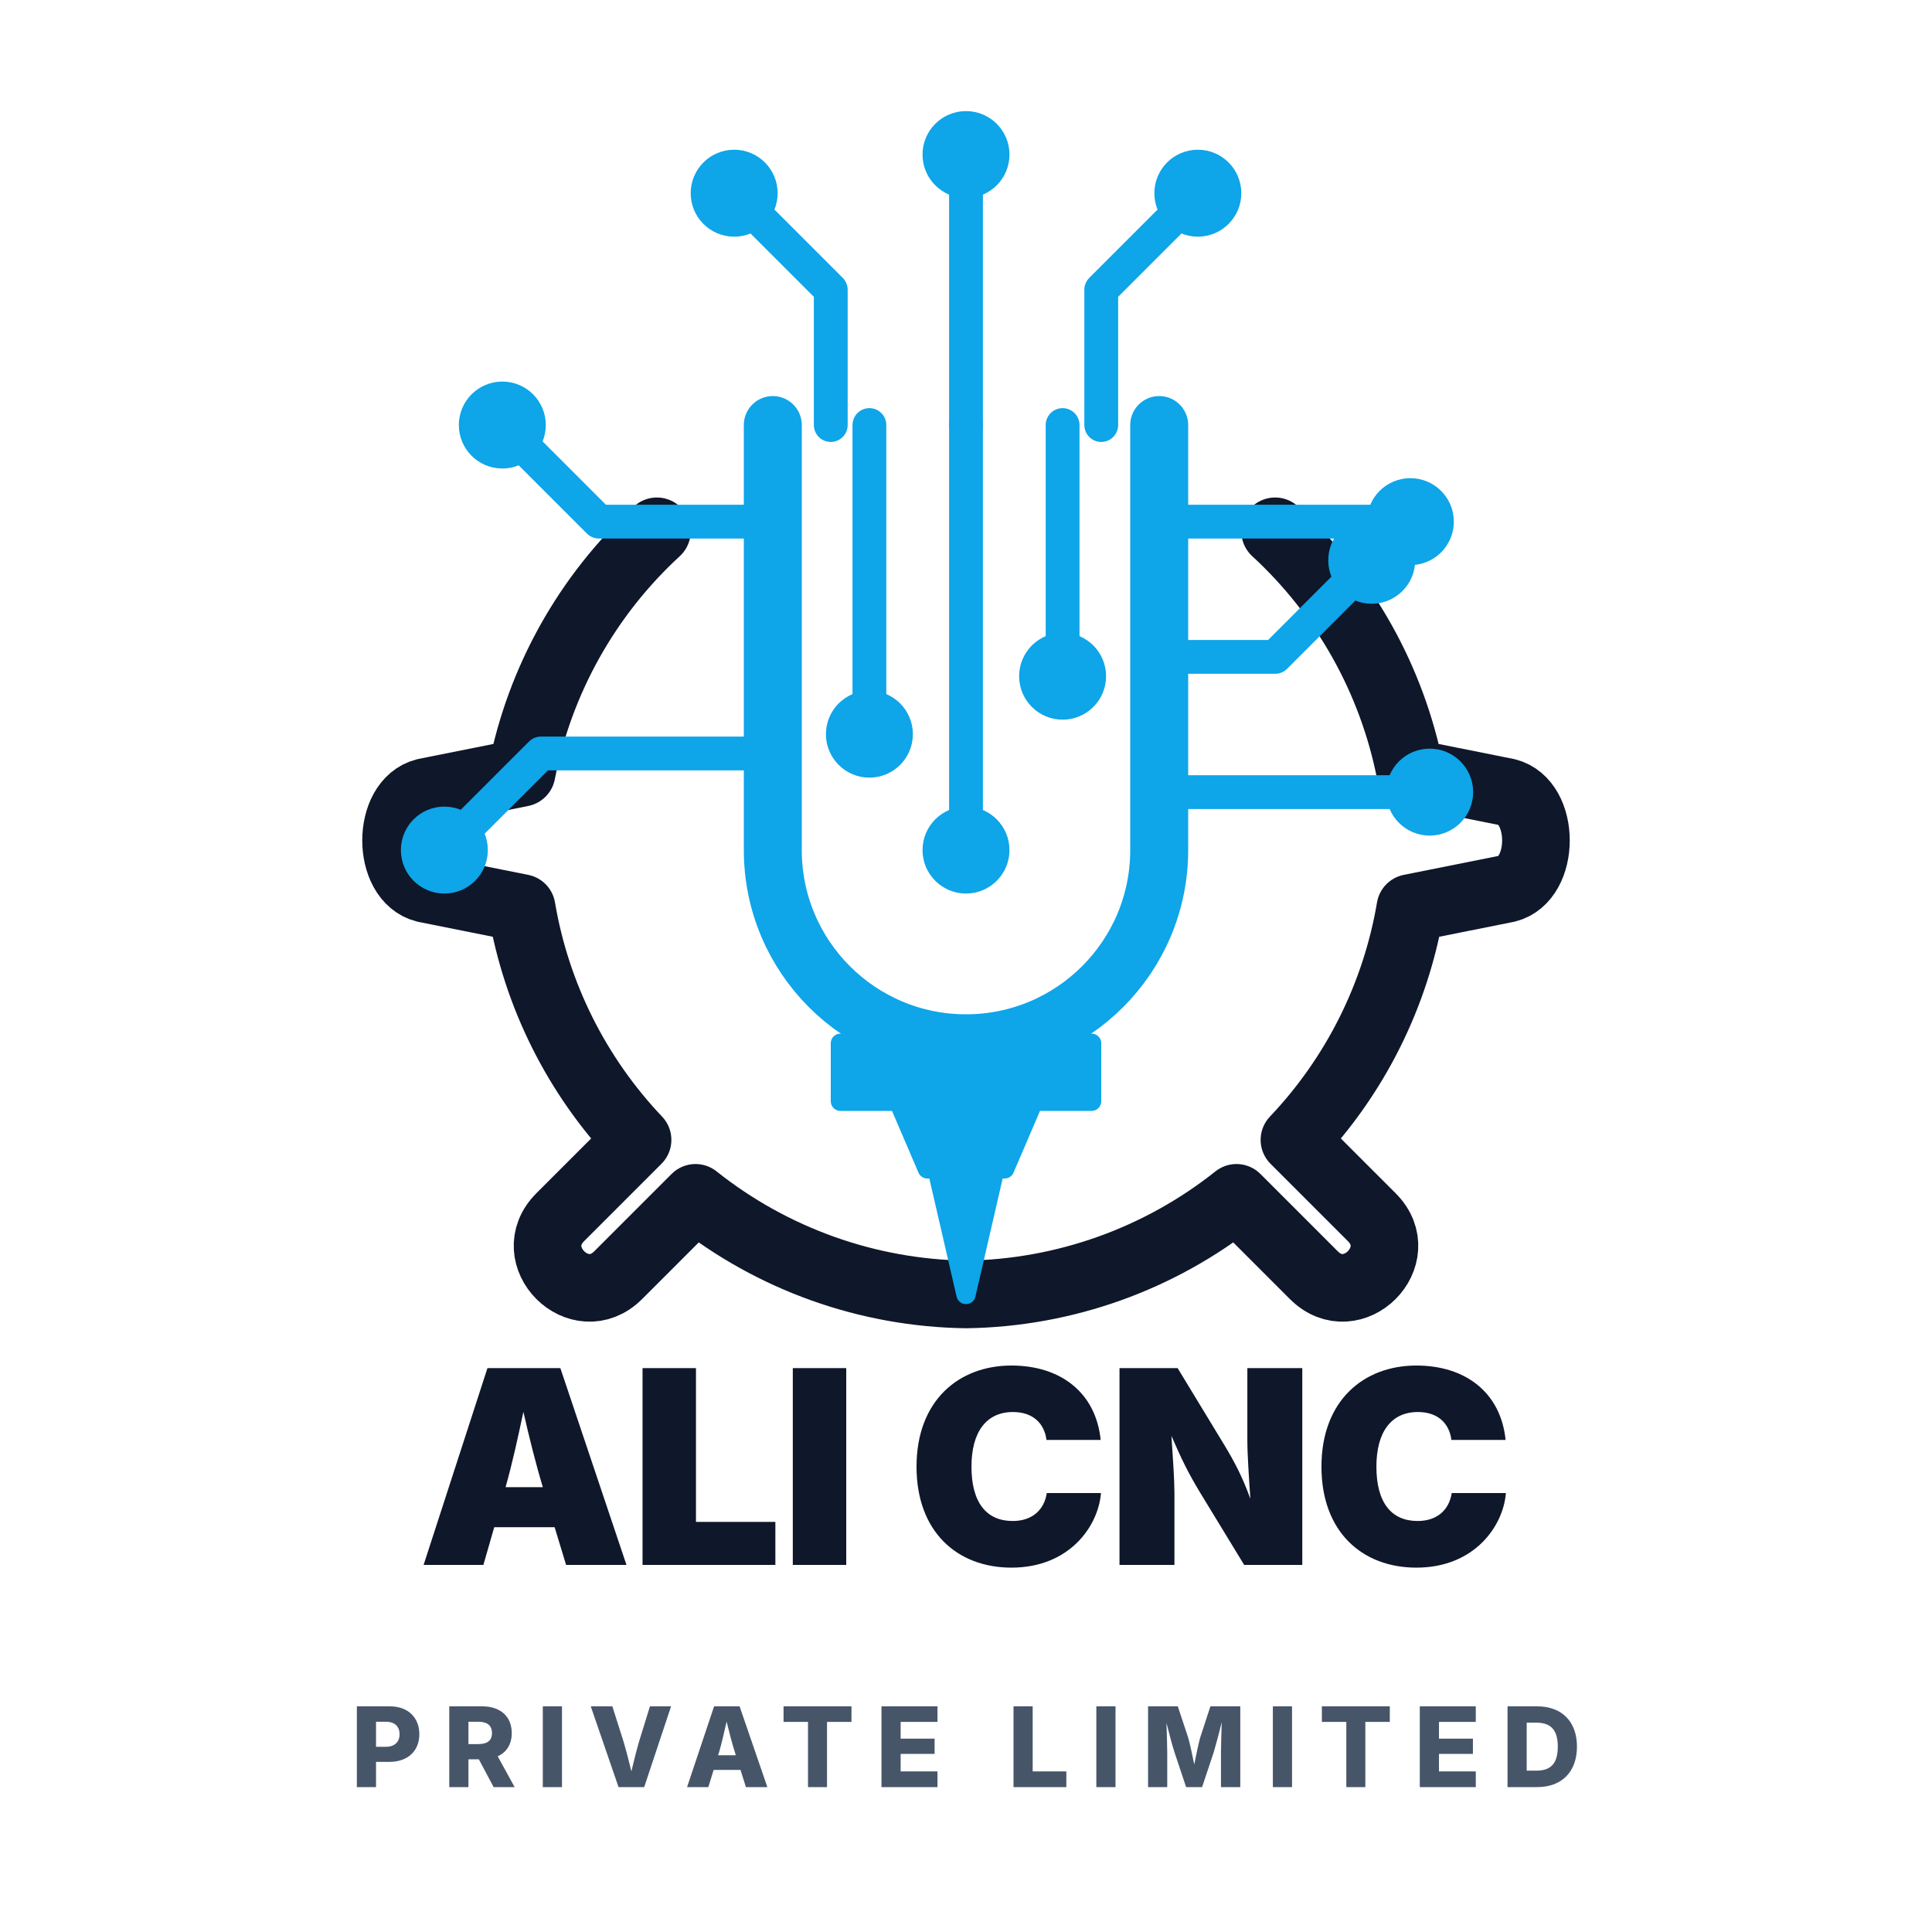
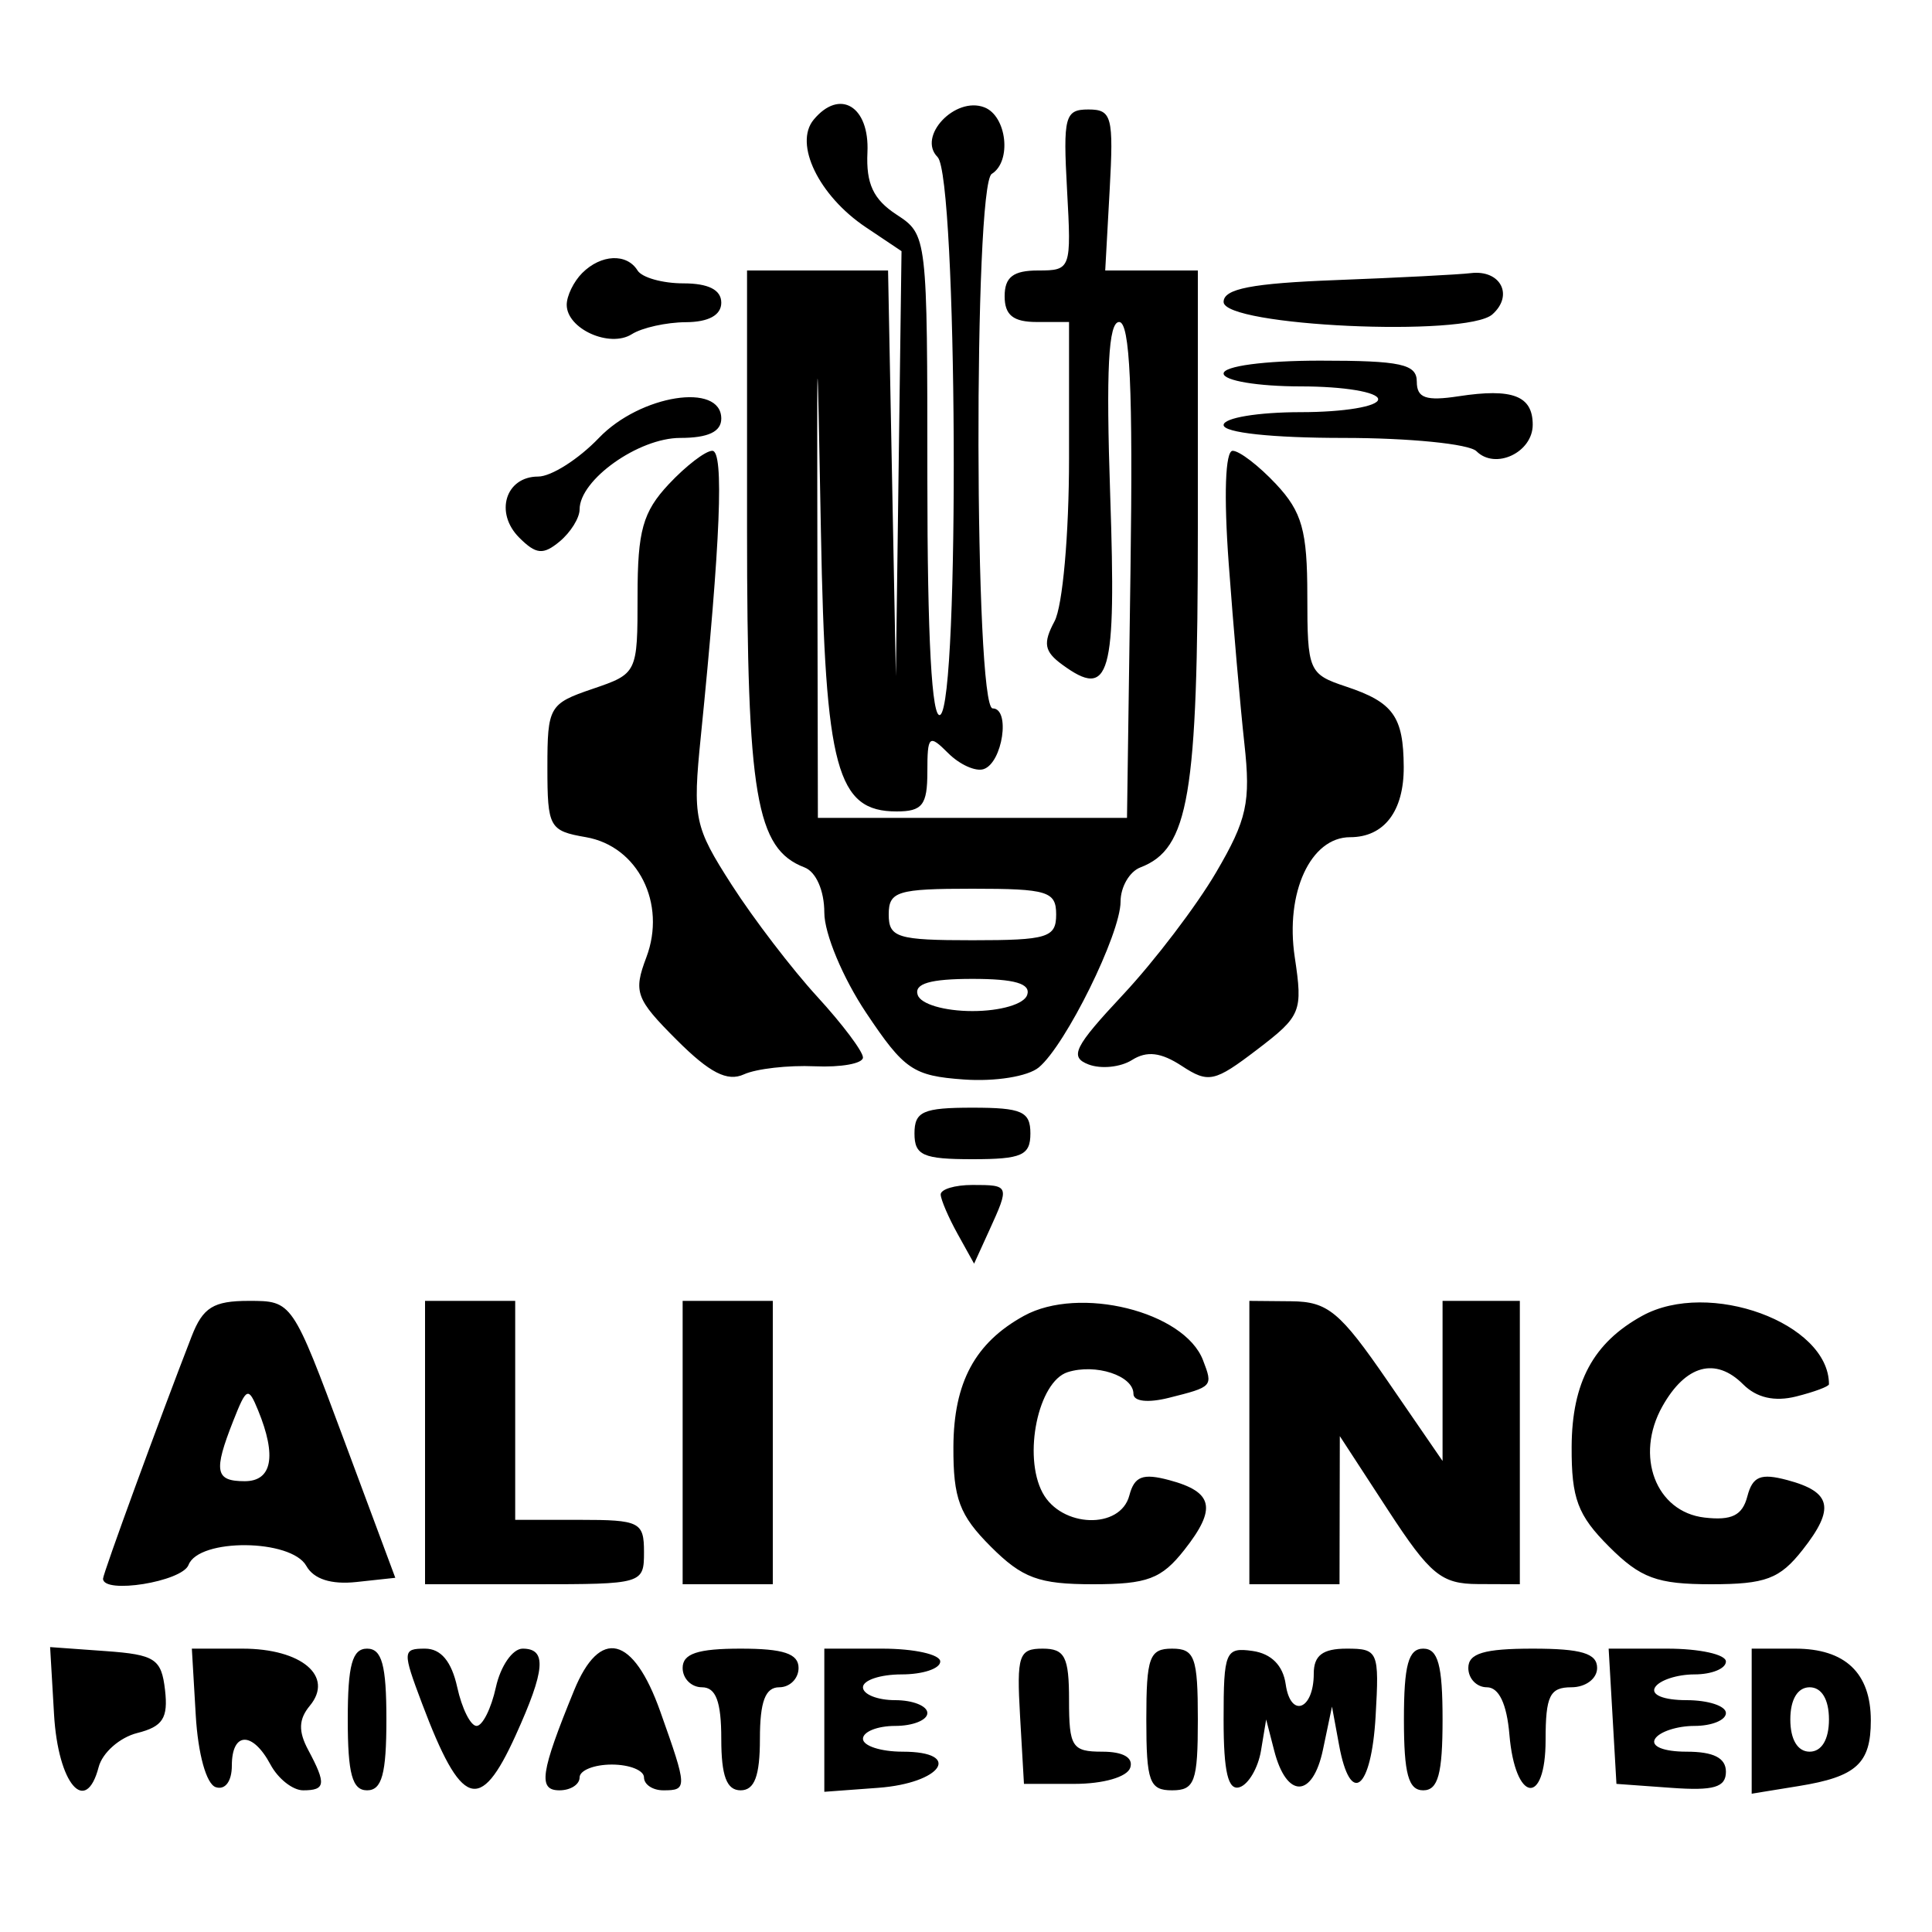
- <svg xmlns="http://www.w3.org/2000/svg" viewBox="0 0 200 200" width="100%" height="100%">
-   <style>
-     .logo-gear {
-       fill: none;
-       stroke: var(--text-primary, #0f172a);
-       stroke-width: 7;
-       stroke-linecap: round;
-       stroke-linejoin: round;
-     }
-     .logo-spindle {
-       fill: none;
-       stroke: var(--accent-color, #0ea5e9);
-       stroke-width: 6;
-       stroke-linecap: round;
-       stroke-linejoin: round;
-     }
-     .logo-bit {
-       fill: var(--accent-color, #0ea5e9);
-       stroke: var(--accent-color, #0ea5e9);
-       stroke-width: 2;
-       stroke-linejoin: round;
-     }
-     .logo-circuit-line {
-       fill: none;
-       stroke: var(--accent-color, #0ea5e9);
-       stroke-width: 3.5;
-       stroke-linecap: round;
-       stroke-linejoin: round;
-     }
-     .logo-node {
-       fill: var(--accent-color, #0ea5e9);
-     }
-     .logo-text-brand {
-       fill: var(--text-primary, #0f172a);
-       font-family: 'Inter', -apple-system, sans-serif;
-       font-weight: 900;
-       font-size: 28px;
-       letter-spacing: -0.01em;
-     }
-     .logo-text-sub {
-       fill: var(--text-secondary, #475569);
-       font-family: 'Inter', -apple-system, sans-serif;
-       font-weight: 800;
-       font-size: 11.5px;
-       letter-spacing: 0.18em;
-     }
-   </style>
-   <path d="M 68,55             A 46,46 0 0 0 54,80             L 44,82             C 40,83 40,91 44,92             L 54,94             A 46,46 0 0 0 66,118             L 58,126             C 54,130 60,136 64,132             L 72,124             A 46,46 0 0 0 100,134            A 46,46 0 0 0 128,124            L 136,132            C 140,136 146,130 142,126            L 134,118            A 46,46 0 0 0 146,94            L 156,92            C 160,91 160,83 156,82            L 146,80            A 46,46 0 0 0 132,55" class="logo-gear" />
-   <path d="M 80,44 L 80,88 A 20,20 0 0 0 120,88 L 120,44" class="logo-spindle" />
-   <path d="M 87,108 L 113,108 L 113,114 L 87,114 Z" class="logo-bit" />
-   <path d="M 93,114 L 107,114 L 104,121 L 96,121 Z" class="logo-bit" />
-   <path d="M 97,121 L 103,121 L 100,134 Z" class="logo-bit" />
-   <line x1="90" y1="44" x2="90" y2="76" class="logo-circuit-line" />
-   <circle cx="90" cy="76" r="4.5" class="logo-node" />
-   <line x1="100" y1="44" x2="100" y2="88" class="logo-circuit-line" />
-   <circle cx="100" cy="88" r="4.5" class="logo-node" />
-   <line x1="110" y1="44" x2="110" y2="70" class="logo-circuit-line" />
-   <circle cx="110" cy="70" r="4.5" class="logo-node" />
-   <path d="M 86,44 L 86,30 L 76,20" class="logo-circuit-line" />
-   <circle cx="76" cy="20" r="4.5" class="logo-node" />
-   <line x1="100" y1="44" x2="100" y2="16" class="logo-circuit-line" />
-   <circle cx="100" cy="16" r="4.5" class="logo-node" />
-   <path d="M 114,44 L 114,30 L 124,20" class="logo-circuit-line" />
-   <circle cx="124" cy="20" r="4.5" class="logo-node" />
-   <path d="M 80,54 L 62,54 L 52,44" class="logo-circuit-line" />
-   <circle cx="52" cy="44" r="4.5" class="logo-node" />
-   <path d="M 80,78 L 56,78 L 46,88" class="logo-circuit-line" />
-   <circle cx="46" cy="88" r="4.5" class="logo-node" />
-   <line x1="120" y1="54" x2="146" y2="54" class="logo-circuit-line" />
-   <circle cx="146" cy="54" r="4.5" class="logo-node" />
-   <path d="M 120,68 L 132,68 L 142,58" class="logo-circuit-line" />
-   <circle cx="142" cy="58" r="4.5" class="logo-node" />
-   <line x1="120" y1="82" x2="148" y2="82" class="logo-circuit-line" />
-   <circle cx="148" cy="82" r="4.5" class="logo-node" />
-   <text x="100" y="162" text-anchor="middle" class="logo-text-brand">ALI CNC</text>
-   <text x="100" y="185" text-anchor="middle" class="logo-text-sub">PRIVATE LIMITED</text>
+ <svg xmlns="http://www.w3.org/2000/svg" width="150" height="150" viewBox="0 0 150 150" version="1.1">
+   <path d="M 63.174 9.291 C 61.618 11.165, 63.572 15.198, 67.220 17.642 L 69.994 19.500 69.774 36 L 69.555 52.500 69.252 36.750 L 68.949 21 63.475 21 L 58 21 58 41.050 C 58 61.813, 58.694 65.901, 62.463 67.347 C 63.360 67.692, 64 69.153, 64 70.856 C 64 72.484, 65.437 75.924, 67.250 78.637 C 70.203 83.056, 70.895 83.528, 74.824 83.811 C 77.264 83.987, 79.803 83.578, 80.652 82.874 C 82.740 81.141, 87 72.504, 87 70.002 C 87 68.866, 87.692 67.672, 88.537 67.347 C 92.306 65.901, 93 61.813, 93 41.050 L 93 21 89.404 21 L 85.809 21 86.154 14.750 C 86.469 9.051, 86.324 8.500, 84.500 8.500 C 82.676 8.500, 82.531 9.051, 82.846 14.750 C 83.186 20.900, 83.150 21, 80.596 21 C 78.667 21, 78 21.514, 78 23 C 78 24.467, 78.667 25, 80.500 25 L 83 25 83 35.566 C 83 41.489, 82.505 47.056, 81.873 48.237 C 80.961 49.942, 81.074 50.581, 82.471 51.602 C 86.181 54.315, 86.674 52.574, 86.196 38.460 C 85.865 28.705, 86.056 25, 86.891 25 C 87.730 25, 87.969 30.232, 87.772 44.250 L 87.500 63.500 75.500 63.500 L 63.500 63.500 63.463 44 C 63.427 25.038, 63.434 24.964, 63.737 41.323 C 64.078 59.717, 64.968 63, 69.615 63 C 71.611 63, 72 62.499, 72 59.929 C 72 57.100, 72.128 56.985, 73.616 58.473 C 74.505 59.362, 75.742 59.921, 76.366 59.716 C 77.839 59.232, 78.470 55, 77.070 55 C 75.647 55, 75.579 14.378, 77 13.500 C 78.566 12.532, 78.171 9.003, 76.422 8.332 C 74.150 7.460, 71.199 10.599, 72.793 12.193 C 74.330 13.730, 74.525 54.557, 73 55.500 C 72.347 55.904, 72 49.549, 72 37.174 C 72 18.277, 71.994 18.226, 69.598 16.656 C 67.802 15.480, 67.234 14.261, 67.348 11.827 C 67.515 8.251, 65.203 6.846, 63.174 9.291 M 45.200 21.200 C 44.540 21.860, 44 22.969, 44 23.665 C 44 25.530, 47.333 27.034, 49.054 25.946 C 49.849 25.442, 51.737 25.024, 53.250 25.015 C 55.021 25.005, 56 24.466, 56 23.500 C 56 22.507, 55.007 22, 53.059 22 C 51.441 22, 49.840 21.550, 49.500 21 C 48.663 19.646, 46.660 19.740, 45.200 21.200 M 103.750 21.745 C 97.188 21.995, 95 22.419, 95 23.442 C 95 25.321, 113.859 26.193, 115.868 24.408 C 117.544 22.919, 116.500 20.925, 114.191 21.206 C 113.261 21.319, 108.563 21.561, 103.750 21.745 M 95 29 C 95 29.556, 97.667 30, 101 30 C 104.333 30, 107 30.444, 107 31 C 107 31.556, 104.333 32, 101 32 C 97.667 32, 95 32.444, 95 33 C 95 33.595, 98.767 34, 104.300 34 C 109.415 34, 114.065 34.465, 114.633 35.033 C 116.097 36.497, 119 35.130, 119 32.976 C 119 30.727, 117.435 30.125, 113.250 30.765 C 110.709 31.153, 110 30.906, 110 29.631 C 110 28.268, 108.767 28, 102.500 28 C 98.167 28, 95 28.422, 95 29 M 46.500 34 C 44.919 35.650, 42.796 37, 41.782 37 C 39.252 37, 38.382 39.810, 40.313 41.742 C 41.621 43.049, 42.172 43.102, 43.450 42.042 C 44.302 41.334, 45 40.214, 45 39.552 C 45 37.251, 49.576 34, 52.814 34 C 54.979 34, 56 33.519, 56 32.500 C 56 29.661, 49.705 30.655, 46.500 34 M 51.924 37.590 C 49.910 39.742, 49.500 41.206, 49.500 46.238 C 49.500 52.267, 49.484 52.301, 46 53.487 C 42.638 54.631, 42.500 54.872, 42.500 59.579 C 42.500 64.239, 42.647 64.506, 45.490 64.998 C 49.526 65.697, 51.762 70.143, 50.182 74.328 C 49.163 77.029, 49.357 77.557, 52.541 80.741 C 55.097 83.297, 56.469 84.001, 57.755 83.414 C 58.715 82.976, 61.188 82.694, 63.250 82.786 C 65.313 82.879, 67 82.571, 67 82.103 C 67 81.635, 65.401 79.507, 63.447 77.376 C 61.492 75.244, 58.507 71.342, 56.813 68.705 C 53.902 64.172, 53.770 63.543, 54.409 57.205 C 55.946 41.958, 56.226 35, 55.303 35 C 54.778 35, 53.258 36.166, 51.924 37.590 M 95.397 43.750 C 95.749 48.563, 96.298 54.861, 96.615 57.748 C 97.114 62.281, 96.815 63.640, 94.416 67.733 C 92.889 70.339, 89.641 74.608, 87.198 77.220 C 83.391 81.290, 83.007 82.065, 84.514 82.644 C 85.481 83.015, 86.998 82.860, 87.886 82.300 C 89.043 81.570, 90.138 81.700, 91.753 82.758 C 93.826 84.116, 94.292 84.015, 97.598 81.493 C 101.026 78.878, 101.160 78.551, 100.524 74.310 C 99.772 69.295, 101.755 65, 104.823 65 C 107.461 65, 109.002 62.983, 108.985 59.550 C 108.965 55.625, 108.174 54.524, 104.500 53.303 C 101.606 52.342, 101.500 52.092, 101.500 46.243 C 101.500 41.205, 101.090 39.742, 99.076 37.590 C 97.742 36.166, 96.225 35, 95.703 35 C 95.129 35, 95.008 38.452, 95.397 43.750 M 69 71 C 69 72.795, 69.667 73, 75.500 73 C 81.333 73, 82 72.795, 82 71 C 82 69.205, 81.333 69, 75.500 69 C 69.667 69, 69 69.205, 69 71 M 71.250 77.250 C 71.487 77.960, 73.322 78.500, 75.500 78.500 C 77.678 78.500, 79.513 77.960, 79.750 77.250 C 80.044 76.369, 78.789 76, 75.500 76 C 72.211 76, 70.956 76.369, 71.250 77.250 M 71 88 C 71 89.704, 71.667 90, 75.500 90 C 79.333 90, 80 89.704, 80 88 C 80 86.296, 79.333 86, 75.500 86 C 71.667 86, 71 86.296, 71 88 M 73.035 92.750 C 73.055 93.162, 73.646 94.537, 74.350 95.805 L 75.629 98.110 76.815 95.508 C 78.394 92.041, 78.379 92, 75.500 92 C 74.125 92, 73.016 92.338, 73.035 92.750 M 14.881 103.750 C 12.421 110.078, 8 122.168, 8 122.568 C 8 123.793, 14.137 122.805, 14.638 121.500 C 15.439 119.414, 22.606 119.474, 23.783 121.576 C 24.358 122.604, 25.712 123.038, 27.678 122.826 L 30.691 122.500 26.690 111.750 C 22.690 101.002, 22.689 101, 19.320 101 C 16.570 101, 15.754 101.506, 14.881 103.750 M 33 112 L 33 123 41.500 123 C 49.900 123, 50 122.971, 50 120.500 C 50 118.167, 49.667 118, 45 118 L 40 118 40 109.500 L 40 101 36.500 101 L 33 101 33 112 M 53 112 L 53 123 56.500 123 L 60 123 60 112 L 60 101 56.500 101 L 53 101 53 112 M 79.500 102.161 C 75.705 104.248, 74.045 107.328, 74.022 112.327 C 74.004 116.345, 74.490 117.644, 76.923 120.077 C 79.375 122.529, 80.653 123, 84.850 123 C 89.082 123, 90.179 122.588, 91.954 120.331 C 94.488 117.110, 94.209 115.834, 90.773 114.915 C 88.723 114.366, 88.072 114.618, 87.681 116.110 C 86.987 118.767, 82.402 118.620, 80.944 115.895 C 79.407 113.024, 80.608 107.259, 82.894 106.534 C 85.068 105.844, 88 106.809, 88 108.215 C 88 108.808, 89.121 108.935, 90.748 108.527 C 94.169 107.669, 94.186 107.649, 93.402 105.606 C 91.950 101.821, 83.793 99.800, 79.500 102.161 M 97 112 L 97 123 100.500 123 L 104 123 104.011 117.250 L 104.023 111.500 107.761 117.237 C 111.039 122.265, 111.901 122.975, 114.750 122.987 L 118 123 118 112 L 118 101 115 101 L 112 101 112 107.215 L 112 113.430 107.750 107.245 C 104.029 101.830, 103.096 101.056, 100.250 101.030 L 97 101 97 112 M 127.500 102.161 C 123.705 104.248, 122.045 107.328, 122.022 112.327 C 122.004 116.345, 122.490 117.644, 124.923 120.077 C 127.375 122.529, 128.653 123, 132.850 123 C 137.082 123, 138.179 122.588, 139.954 120.331 C 142.488 117.110, 142.209 115.834, 138.773 114.915 C 136.700 114.360, 136.072 114.616, 135.662 116.184 C 135.277 117.658, 134.450 118.067, 132.343 117.824 C 128.555 117.387, 126.906 113.039, 129.067 109.189 C 130.874 105.971, 133.195 105.338, 135.337 107.480 C 136.381 108.524, 137.777 108.843, 139.458 108.421 C 140.856 108.070, 142 107.644, 142 107.473 C 142 102.721, 132.686 99.309, 127.500 102.161 M 18.110 110.315 C 16.562 114.240, 16.706 115, 19 115 C 21.126 115, 21.495 113.050, 20.040 109.500 C 19.278 107.642, 19.142 107.699, 18.110 110.315 M 4.196 133.111 C 4.509 138.497, 6.657 141.026, 7.661 137.190 C 7.951 136.079, 9.300 134.891, 10.658 134.550 C 12.639 134.053, 13.064 133.394, 12.813 131.215 C 12.533 128.789, 12.042 128.467, 8.196 128.190 L 3.891 127.880 4.196 133.111 M 15.198 133.171 C 15.374 136.186, 16.021 138.515, 16.750 138.755 C 17.482 138.996, 18 138.303, 18 137.083 C 18 134.439, 19.606 134.395, 21 137 C 21.589 138.100, 22.730 139, 23.535 139 C 25.282 139, 25.344 138.511, 23.931 135.870 C 23.152 134.416, 23.185 133.482, 24.053 132.436 C 25.951 130.149, 23.418 128, 18.825 128 L 14.895 128 15.198 133.171 M 27 133.500 C 27 137.722, 27.348 139, 28.500 139 C 29.652 139, 30 137.722, 30 133.500 C 30 129.278, 29.652 128, 28.500 128 C 27.348 128, 27 129.278, 27 133.500 M 32.763 132.250 C 35.818 140.350, 37.260 140.846, 40.027 134.750 C 42.341 129.653, 42.476 128, 40.579 128 C 39.798 128, 38.862 129.350, 38.500 131 C 38.138 132.650, 37.463 134, 37 134 C 36.537 134, 35.862 132.650, 35.500 131 C 35.059 128.992, 34.232 128, 33.001 128 C 31.251 128, 31.240 128.209, 32.763 132.250 M 44.569 131.250 C 41.959 137.631, 41.758 139, 43.433 139 C 44.295 139, 45 138.550, 45 138 C 45 137.450, 46.125 137, 47.500 137 C 48.875 137, 50 137.450, 50 138 C 50 138.550, 50.675 139, 51.500 139 C 53.381 139, 53.374 138.820, 51.265 132.884 C 49.167 126.976, 46.575 126.344, 44.569 131.250 M 53 129.500 C 53 130.325, 53.675 131, 54.500 131 C 55.583 131, 56 132.111, 56 135 C 56 137.889, 56.417 139, 57.500 139 C 58.583 139, 59 137.889, 59 135 C 59 132.111, 59.417 131, 60.500 131 C 61.325 131, 62 130.325, 62 129.500 C 62 128.389, 60.833 128, 57.500 128 C 54.167 128, 53 128.389, 53 129.500 M 64 133.557 L 64 139.115 68.172 138.807 C 73.121 138.443, 74.784 136, 70.083 136 C 68.388 136, 67 135.550, 67 135 C 67 134.450, 68.125 134, 69.500 134 C 70.875 134, 72 133.550, 72 133 C 72 132.450, 70.875 132, 69.500 132 C 68.125 132, 67 131.550, 67 131 C 67 130.450, 68.350 130, 70 130 C 71.650 130, 73 129.550, 73 129 C 73 128.450, 70.975 128, 68.500 128 L 64 128 64 133.557 M 79.198 133.250 L 79.500 138.500 83.417 138.500 C 85.661 138.500, 87.511 137.966, 87.750 137.250 C 88.012 136.465, 87.206 136, 85.583 136 C 83.236 136, 83 135.634, 83 132 C 83 128.633, 82.675 128, 80.948 128 C 79.100 128, 78.926 128.524, 79.198 133.250 M 89 133.500 C 89 138.333, 89.242 139, 91 139 C 92.758 139, 93 138.333, 93 133.500 C 93 128.667, 92.758 128, 91 128 C 89.242 128, 89 128.667, 89 133.500 M 95 133.514 C 95 137.589, 95.349 139.052, 96.250 138.755 C 96.938 138.529, 97.681 137.254, 97.903 135.922 L 98.305 133.500 98.930 135.926 C 99.895 139.671, 101.921 139.623, 102.716 135.836 L 103.415 132.500 103.968 135.500 C 104.846 140.273, 106.472 138.982, 106.802 133.250 C 107.092 128.209, 107.003 128, 104.552 128 C 102.693 128, 102 128.527, 102 129.941 C 102 132.757, 100.201 133.438, 99.821 130.765 C 99.614 129.304, 98.701 128.387, 97.250 128.180 C 95.144 127.881, 95 128.224, 95 133.514 M 109 133.500 C 109 137.722, 109.348 139, 110.500 139 C 111.652 139, 112 137.722, 112 133.500 C 112 129.278, 111.652 128, 110.500 128 C 109.348 128, 109 129.278, 109 133.500 M 114 129.500 C 114 130.325, 114.648 131, 115.440 131 C 116.375 131, 116.988 132.287, 117.190 134.673 C 117.635 139.948, 120 140.294, 120 135.083 C 120 131.667, 120.327 131, 122 131 C 123.111 131, 124 130.333, 124 129.500 C 124 128.367, 122.778 128, 119 128 C 115.222 128, 114 128.367, 114 129.500 M 125.198 133.250 L 125.500 138.500 129.750 138.807 C 133.062 139.047, 134 138.771, 134 137.557 C 134 136.487, 133.044 136, 130.941 136 C 129.156 136, 128.139 135.583, 128.500 135 C 128.840 134.450, 130.216 134, 131.559 134 C 132.902 134, 134 133.550, 134 133 C 134 132.450, 132.623 132, 130.941 132 C 129.156 132, 128.139 131.583, 128.500 131 C 128.840 130.450, 130.216 130, 131.559 130 C 132.902 130, 134 129.550, 134 129 C 134 128.450, 131.951 128, 129.448 128 L 124.895 128 125.198 133.250 M 136 133.631 L 136 139.262 139.664 138.667 C 144.129 137.943, 145.250 136.921, 145.250 133.578 C 145.250 129.891, 143.259 128, 139.378 128 L 136 128 136 133.631 M 139 133.500 C 139 135.056, 139.567 136, 140.500 136 C 141.433 136, 142 135.056, 142 133.500 C 142 131.944, 141.433 131, 140.500 131 C 139.567 131, 139 131.944, 139 133.500" stroke="none" fill="black" fill-rule="evenodd" />
</svg>
